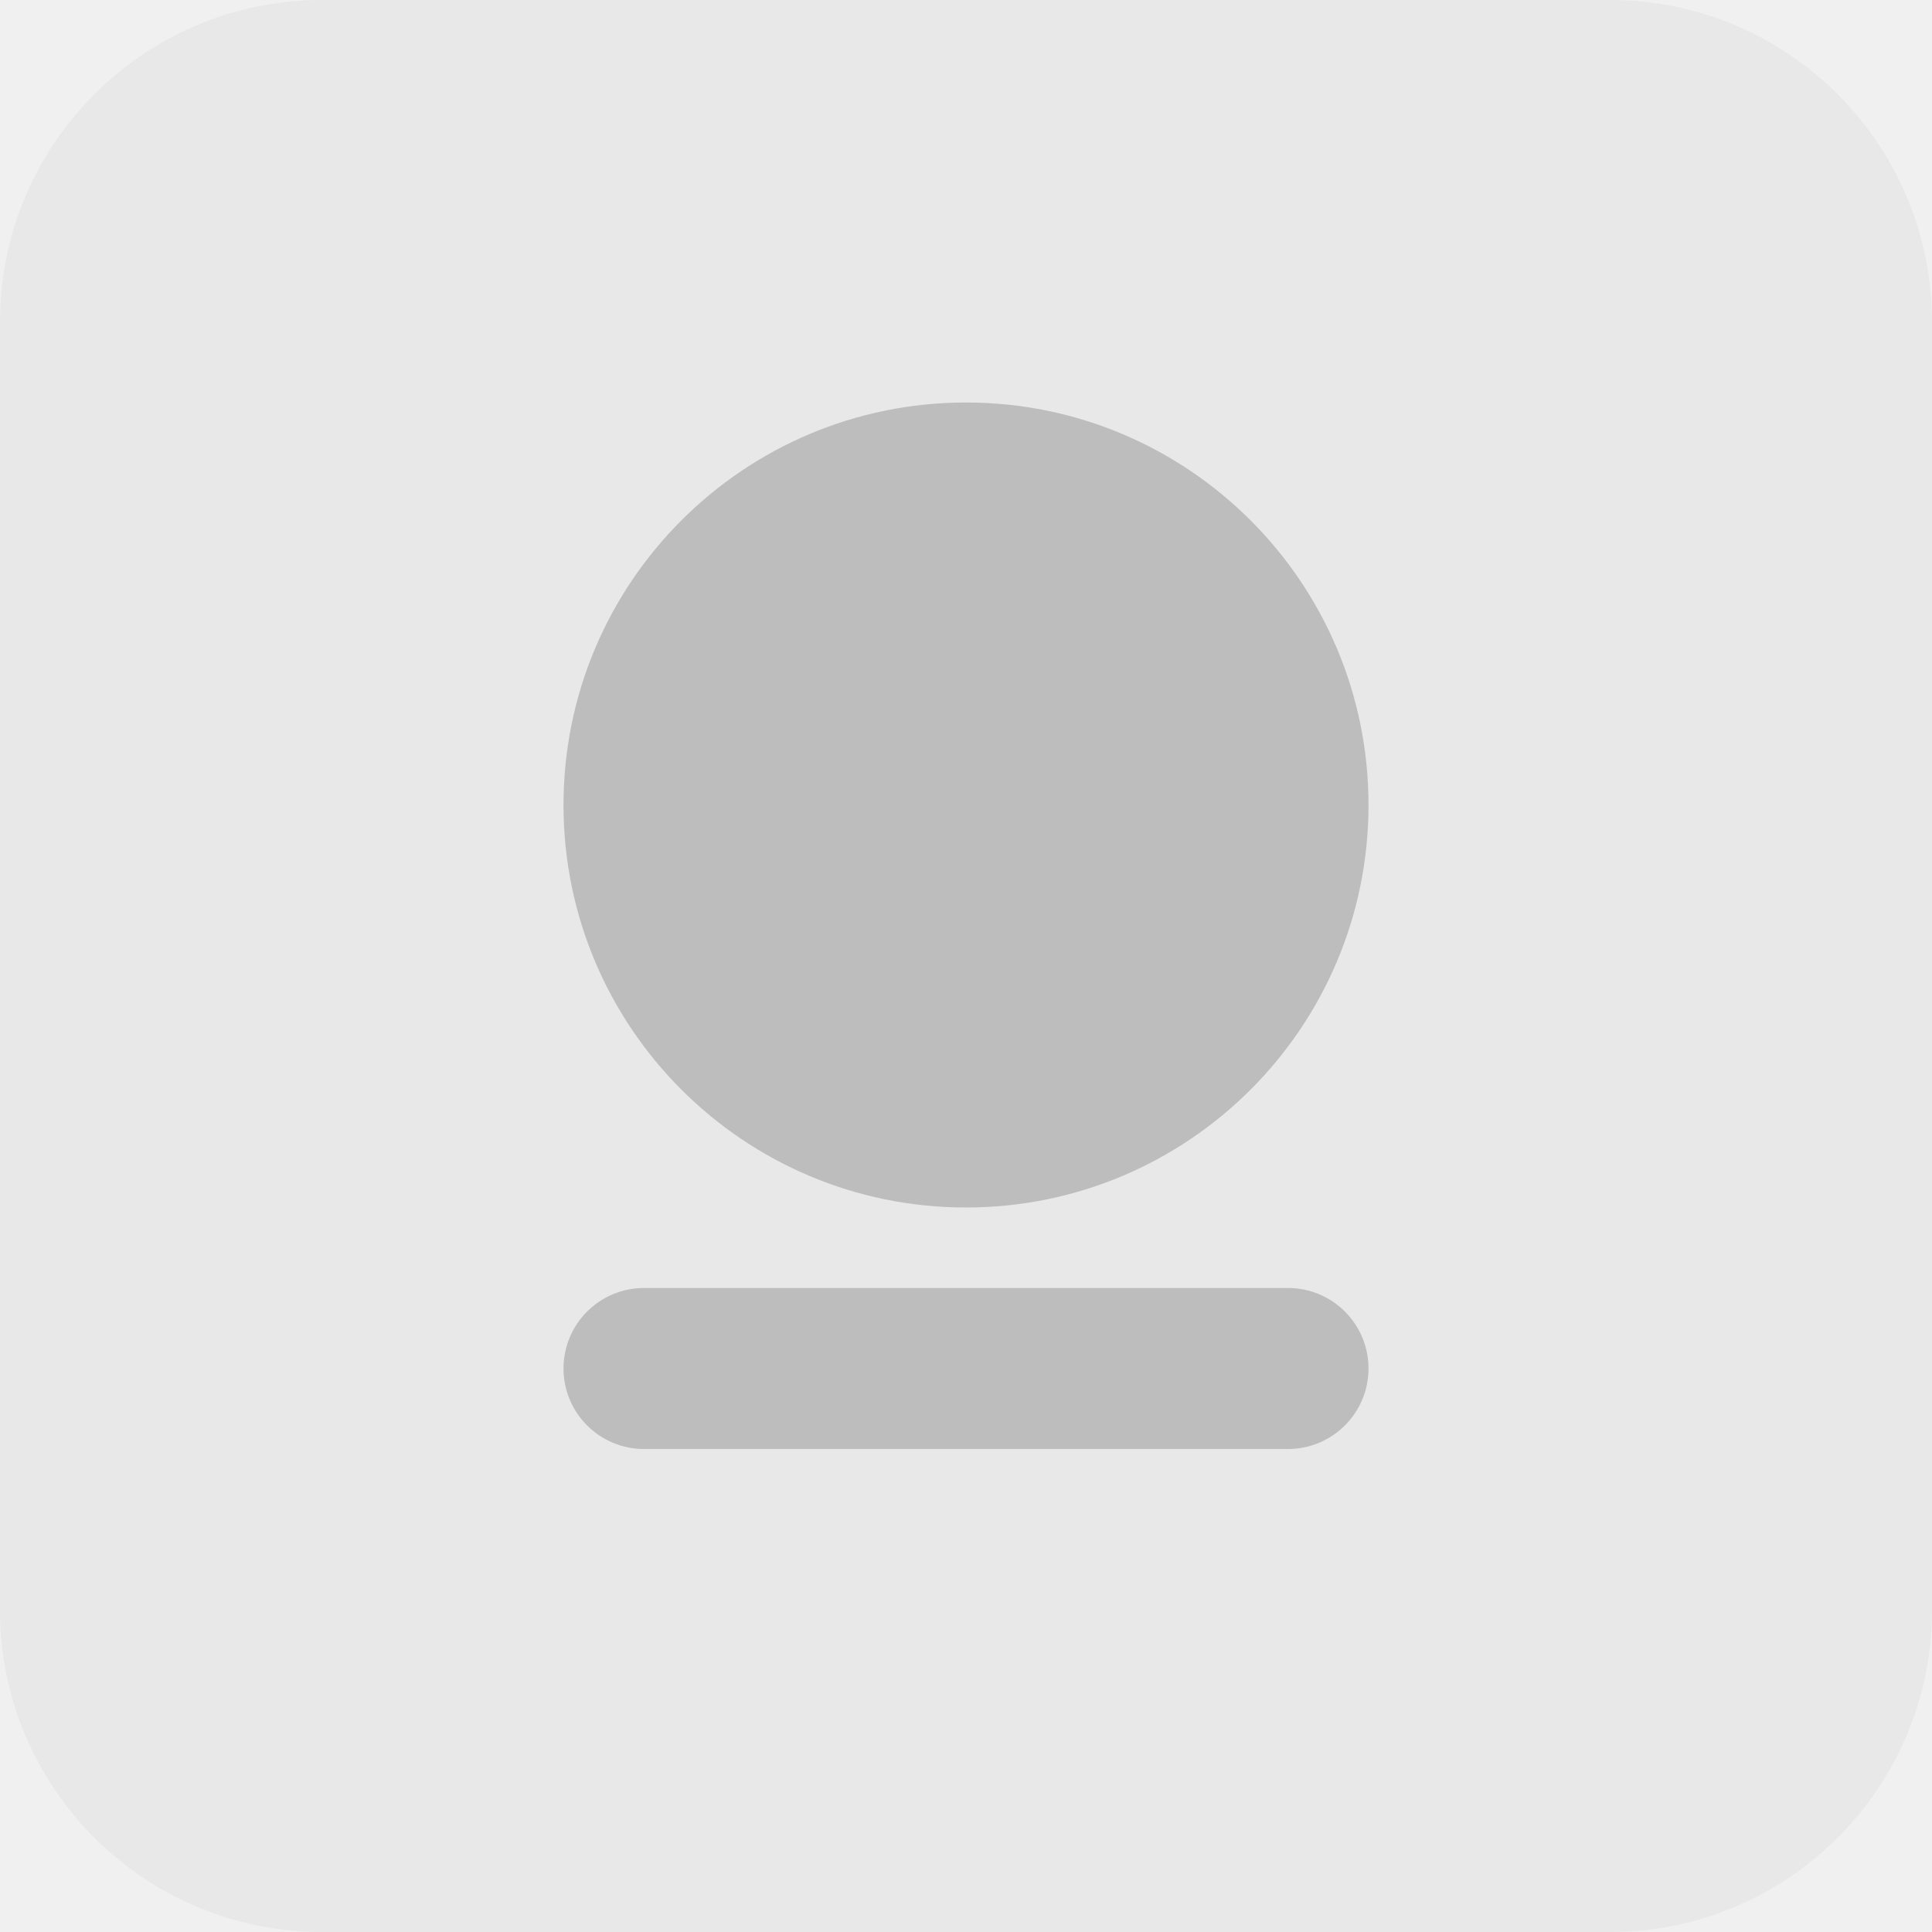
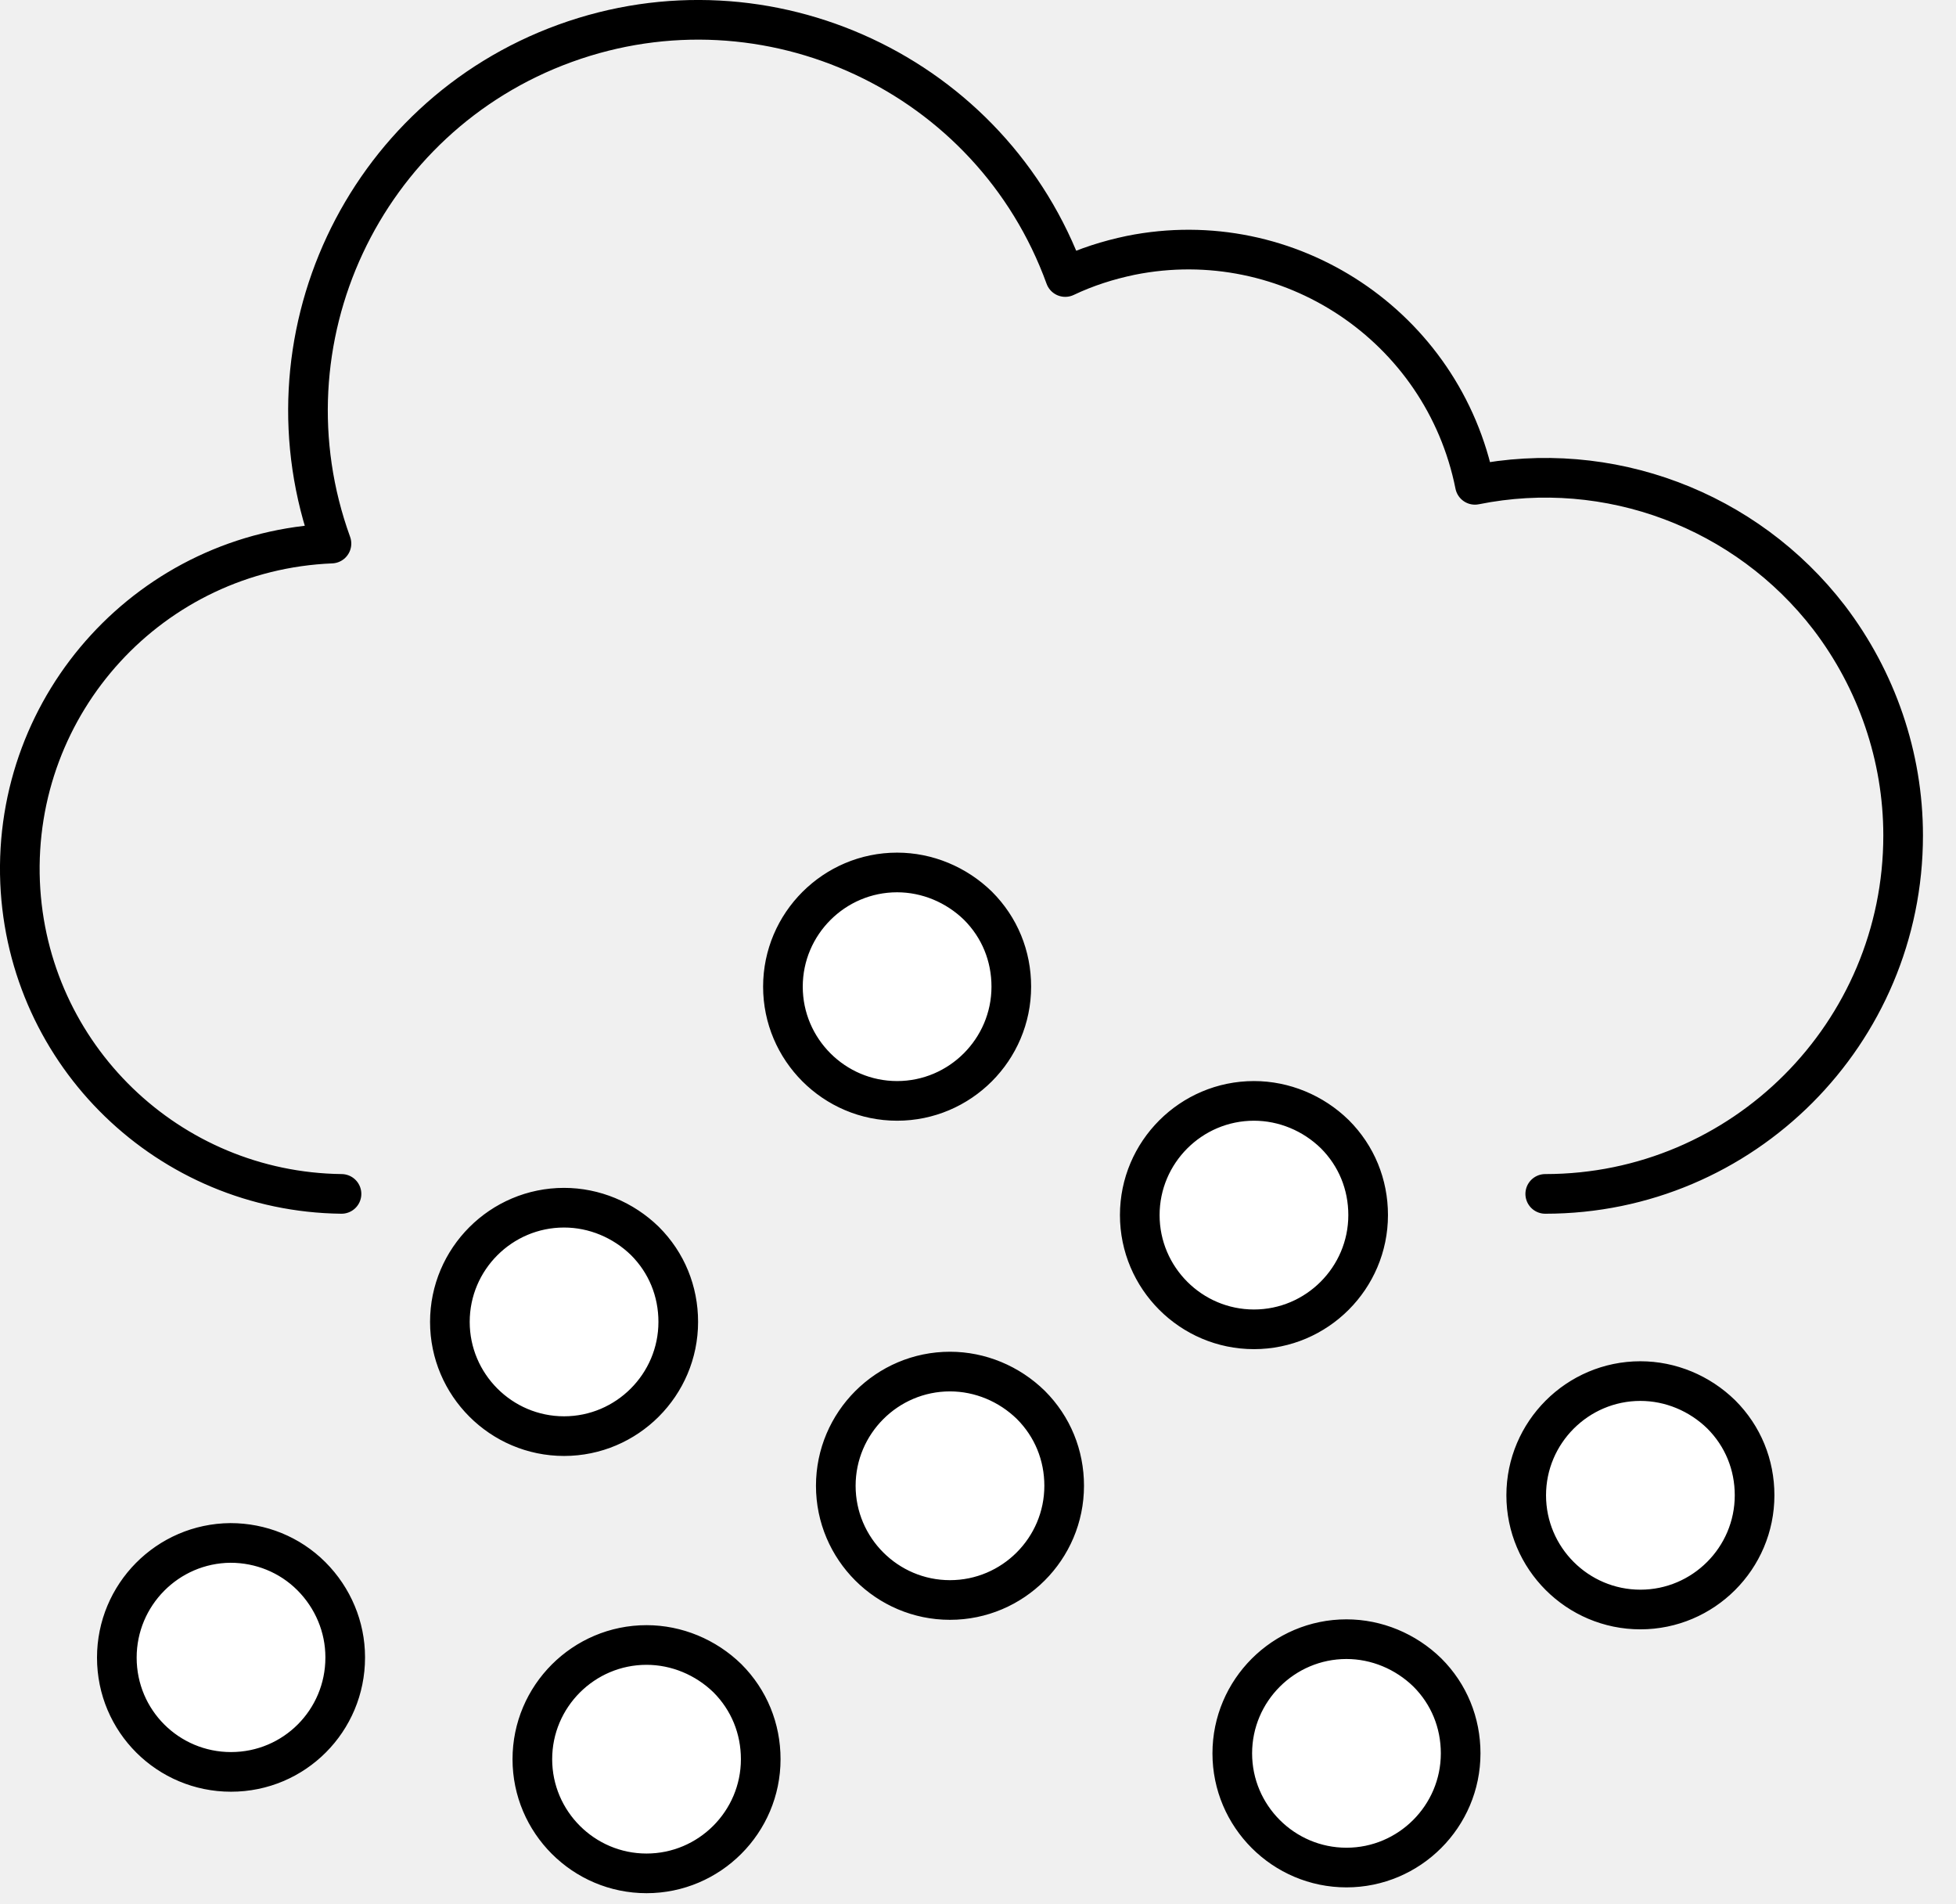
- <svg xmlns="http://www.w3.org/2000/svg" width="48" height="48" viewBox="0 0 48 48">
-   <rect width="48" height="48" rx="8" fill="#E8E8E8" />
-   <circle cx="24" cy="20" r="10" fill="#BDBDBD" />
-   <rect x="14" y="32" width="20" height="4" rx="2" fill="#BDBDBD" />
+ <svg xmlns="http://www.w3.org/2000/svg" width="37" height="36" viewBox="0 0 37 36" fill="none">
+   <path d="M12.83 25C12.83 26.189 11.86 27.16 10.67 27.16C9.48 27.16 8.51 26.189 8.51 25C8.51 23.809 9.48 22.84 10.67 22.84C11.24 22.84 11.79 23.07 12.2 23.47C12.61 23.88 12.83 24.419 12.83 25Z" fill="white" />
+   <path d="M19.13 18.66C19.13 19.849 18.16 20.82 16.97 20.82C15.78 20.82 14.81 19.849 14.81 18.66C14.81 17.47 15.78 16.5 16.97 16.5C17.54 16.5 18.09 16.73 18.5 17.13C18.91 17.54 19.13 18.079 19.13 18.66Z" fill="white" />
+   <path d="M20.13 28.099C20.13 29.29 19.16 30.259 17.97 30.259C16.78 30.259 15.81 29.29 15.81 28.099C15.81 26.91 16.78 25.939 17.97 25.939C18.54 25.939 19.09 26.169 19.5 26.57C19.91 26.98 20.13 27.52 20.13 28.099Z" fill="white" />
+   <path d="M33.19 28.279C33.19 29.47 32.22 30.439 31.03 30.439C29.84 30.439 28.87 29.47 28.87 28.279C28.87 27.09 29.84 26.119 31.03 26.119C31.6 26.119 32.15 26.349 32.56 26.75C32.97 27.16 33.19 27.7 33.19 28.279Z" fill="white" />
+   <path d="M27.63 33.16C27.63 34.349 26.66 35.319 25.47 35.319C24.28 35.319 23.31 34.349 23.31 33.16C23.31 31.97 24.28 31 25.47 31C26.04 31 26.59 31.23 27 31.63C27.41 32.039 27.63 32.58 27.63 33.16Z" fill="white" />
+   <path d="M14.39 33.27C14.39 34.459 13.42 35.429 12.23 35.429C11.04 35.429 10.07 34.459 10.07 33.27C10.07 32.08 11.04 31.11 12.23 31.11C12.8 31.11 13.35 31.34 13.76 31.739C14.17 32.15 14.39 32.69 14.39 33.27Z" fill="white" />
+   <path d="M6.53 31.349C6.53 32.539 5.57 33.51 4.37 33.51C3.18 33.51 2.21 32.55 2.21 31.349C2.21 30.16 3.17 29.189 4.36 29.18C4.93 29.18 5.48 29.399 5.89 29.809C6.3 30.22 6.53 30.77 6.53 31.34V31.349Z" fill="white" />
+   <path d="M25.88 22.98C25.88 24.169 24.91 25.14 23.72 25.14C22.53 25.14 21.56 24.169 21.56 22.98C21.56 21.79 22.53 20.82 23.72 20.82C24.29 20.82 24.84 21.049 25.25 21.45C25.66 21.86 25.88 22.399 25.88 22.98Z" fill="white" />
+   <path d="M29.23 22.579C32.97 22.579 36 19.54 36 15.8C36 14.309 35.5 12.86 34.6 11.68C33.03 9.639 30.43 8.659 27.9 9.169C27.3 6.169 24.38 4.229 21.39 4.829C20.96 4.919 20.55 5.049 20.15 5.239C18.76 1.409 14.52 -0.571 10.69 0.819C6.86 2.209 4.88 6.449 6.27 10.28C2.87 10.419 0.24 13.29 0.38 16.689C0.52 19.959 3.19 22.54 6.46 22.579M12.83 25C12.83 26.189 11.86 27.16 10.67 27.16C9.48 27.16 8.51 26.189 8.51 25C8.51 23.809 9.48 22.84 10.67 22.84C11.24 22.84 11.79 23.07 12.2 23.47C12.61 23.88 12.83 24.419 12.83 25ZM19.13 18.66C19.13 19.849 18.16 20.82 16.97 20.82C15.78 20.82 14.81 19.849 14.81 18.66C14.81 17.47 15.78 16.5 16.97 16.5C17.54 16.5 18.09 16.73 18.5 17.13C18.91 17.54 19.13 18.079 19.13 18.66ZM20.13 28.099C20.13 29.29 19.16 30.259 17.97 30.259C16.78 30.259 15.81 29.29 15.81 28.099C15.81 26.91 16.78 25.939 17.97 25.939C18.54 25.939 19.09 26.169 19.5 26.57C19.91 26.98 20.13 27.52 20.13 28.099ZM33.19 28.279C33.19 29.47 32.22 30.439 31.03 30.439C29.84 30.439 28.87 29.47 28.87 28.279C28.87 27.09 29.84 26.119 31.03 26.119C31.6 26.119 32.15 26.349 32.56 26.75C32.97 27.16 33.19 27.7 33.19 28.279ZM27.63 33.16C27.63 34.349 26.66 35.319 25.47 35.319C24.28 35.319 23.31 34.349 23.31 33.16C23.31 31.97 24.28 31 25.47 31C26.04 31 26.59 31.23 27 31.63C27.41 32.039 27.63 32.58 27.63 33.16ZM14.39 33.27C14.39 34.459 13.42 35.429 12.23 35.429C11.04 35.429 10.07 34.459 10.07 33.27C10.07 32.08 11.04 31.11 12.23 31.11C12.8 31.11 13.35 31.34 13.76 31.739C14.17 32.15 14.39 32.69 14.39 33.27ZM6.53 31.349C6.53 32.539 5.57 33.51 4.37 33.51C3.18 33.51 2.21 32.55 2.21 31.349C2.21 30.16 3.17 29.189 4.36 29.18C4.93 29.18 5.48 29.399 5.89 29.809C6.3 30.22 6.53 30.77 6.53 31.34V31.349ZM25.88 22.98C25.88 24.169 24.91 25.14 23.72 25.14C22.53 25.14 21.56 24.169 21.56 22.98C21.56 21.79 22.53 20.82 23.72 20.82C24.29 20.82 24.84 21.049 25.25 21.45C25.66 21.86 25.88 22.399 25.88 22.98Z" stroke="black" stroke-width="0.75" stroke-linecap="round" stroke-linejoin="round" />
</svg>
